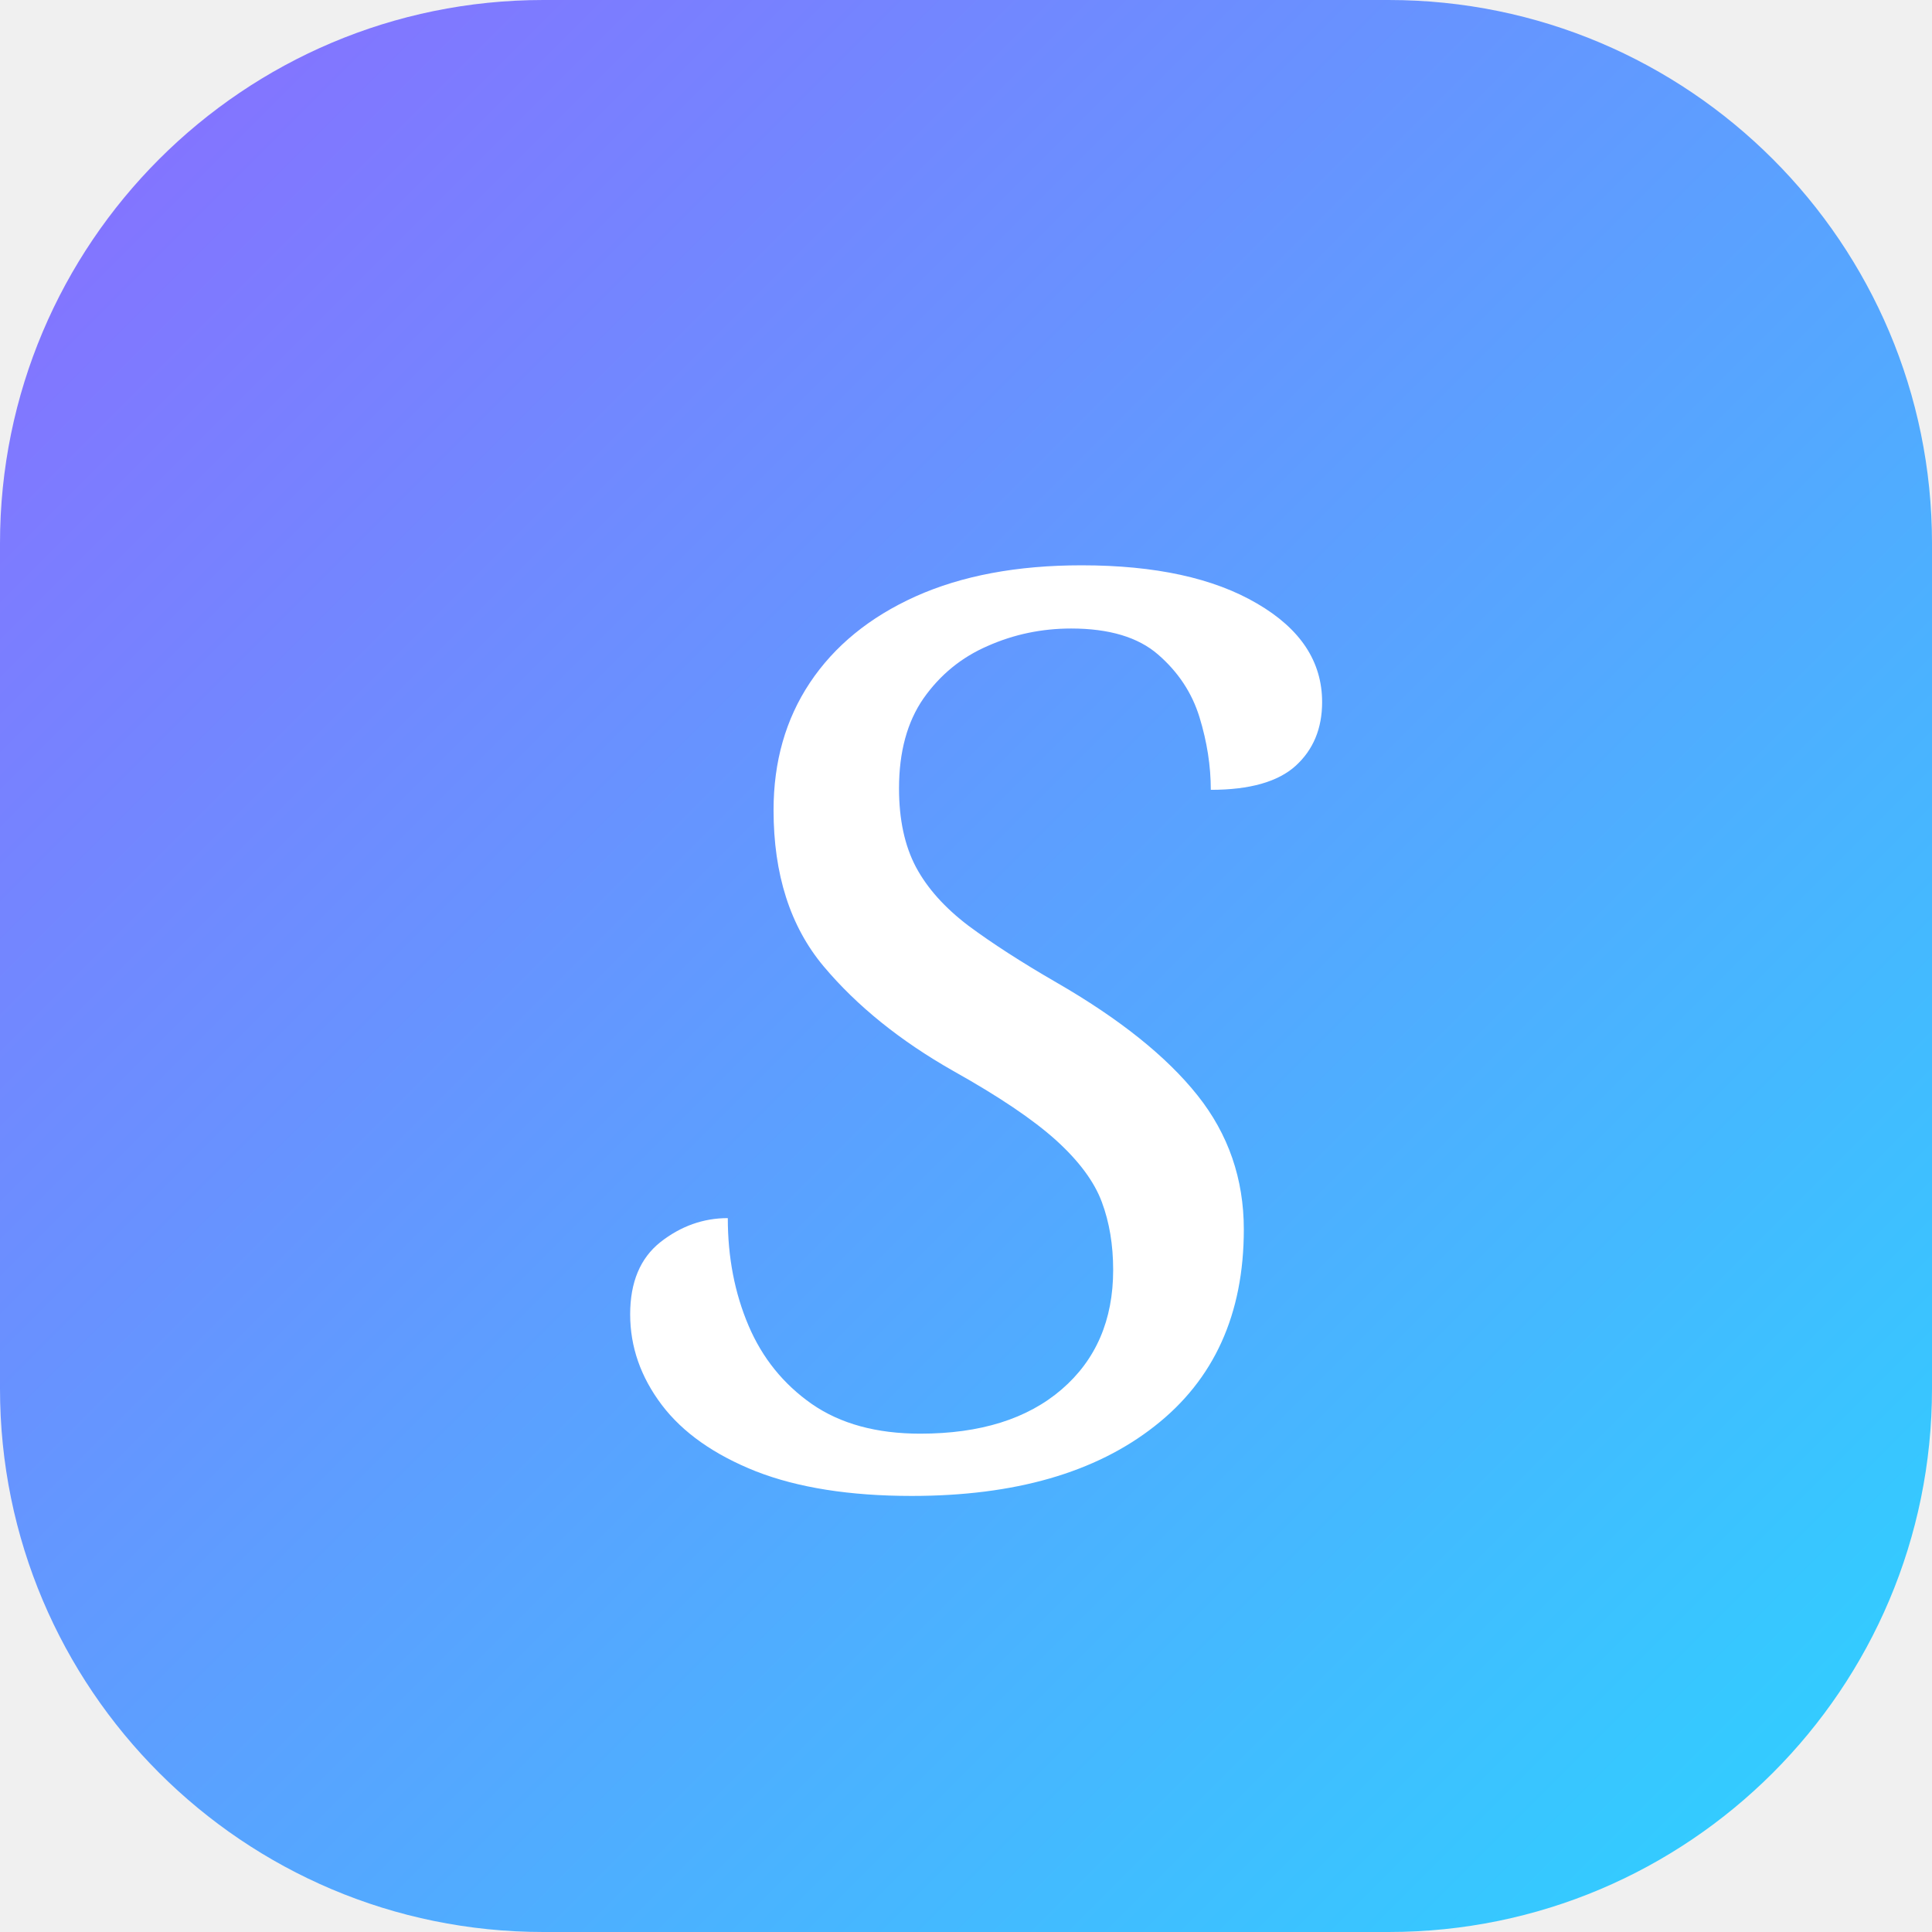
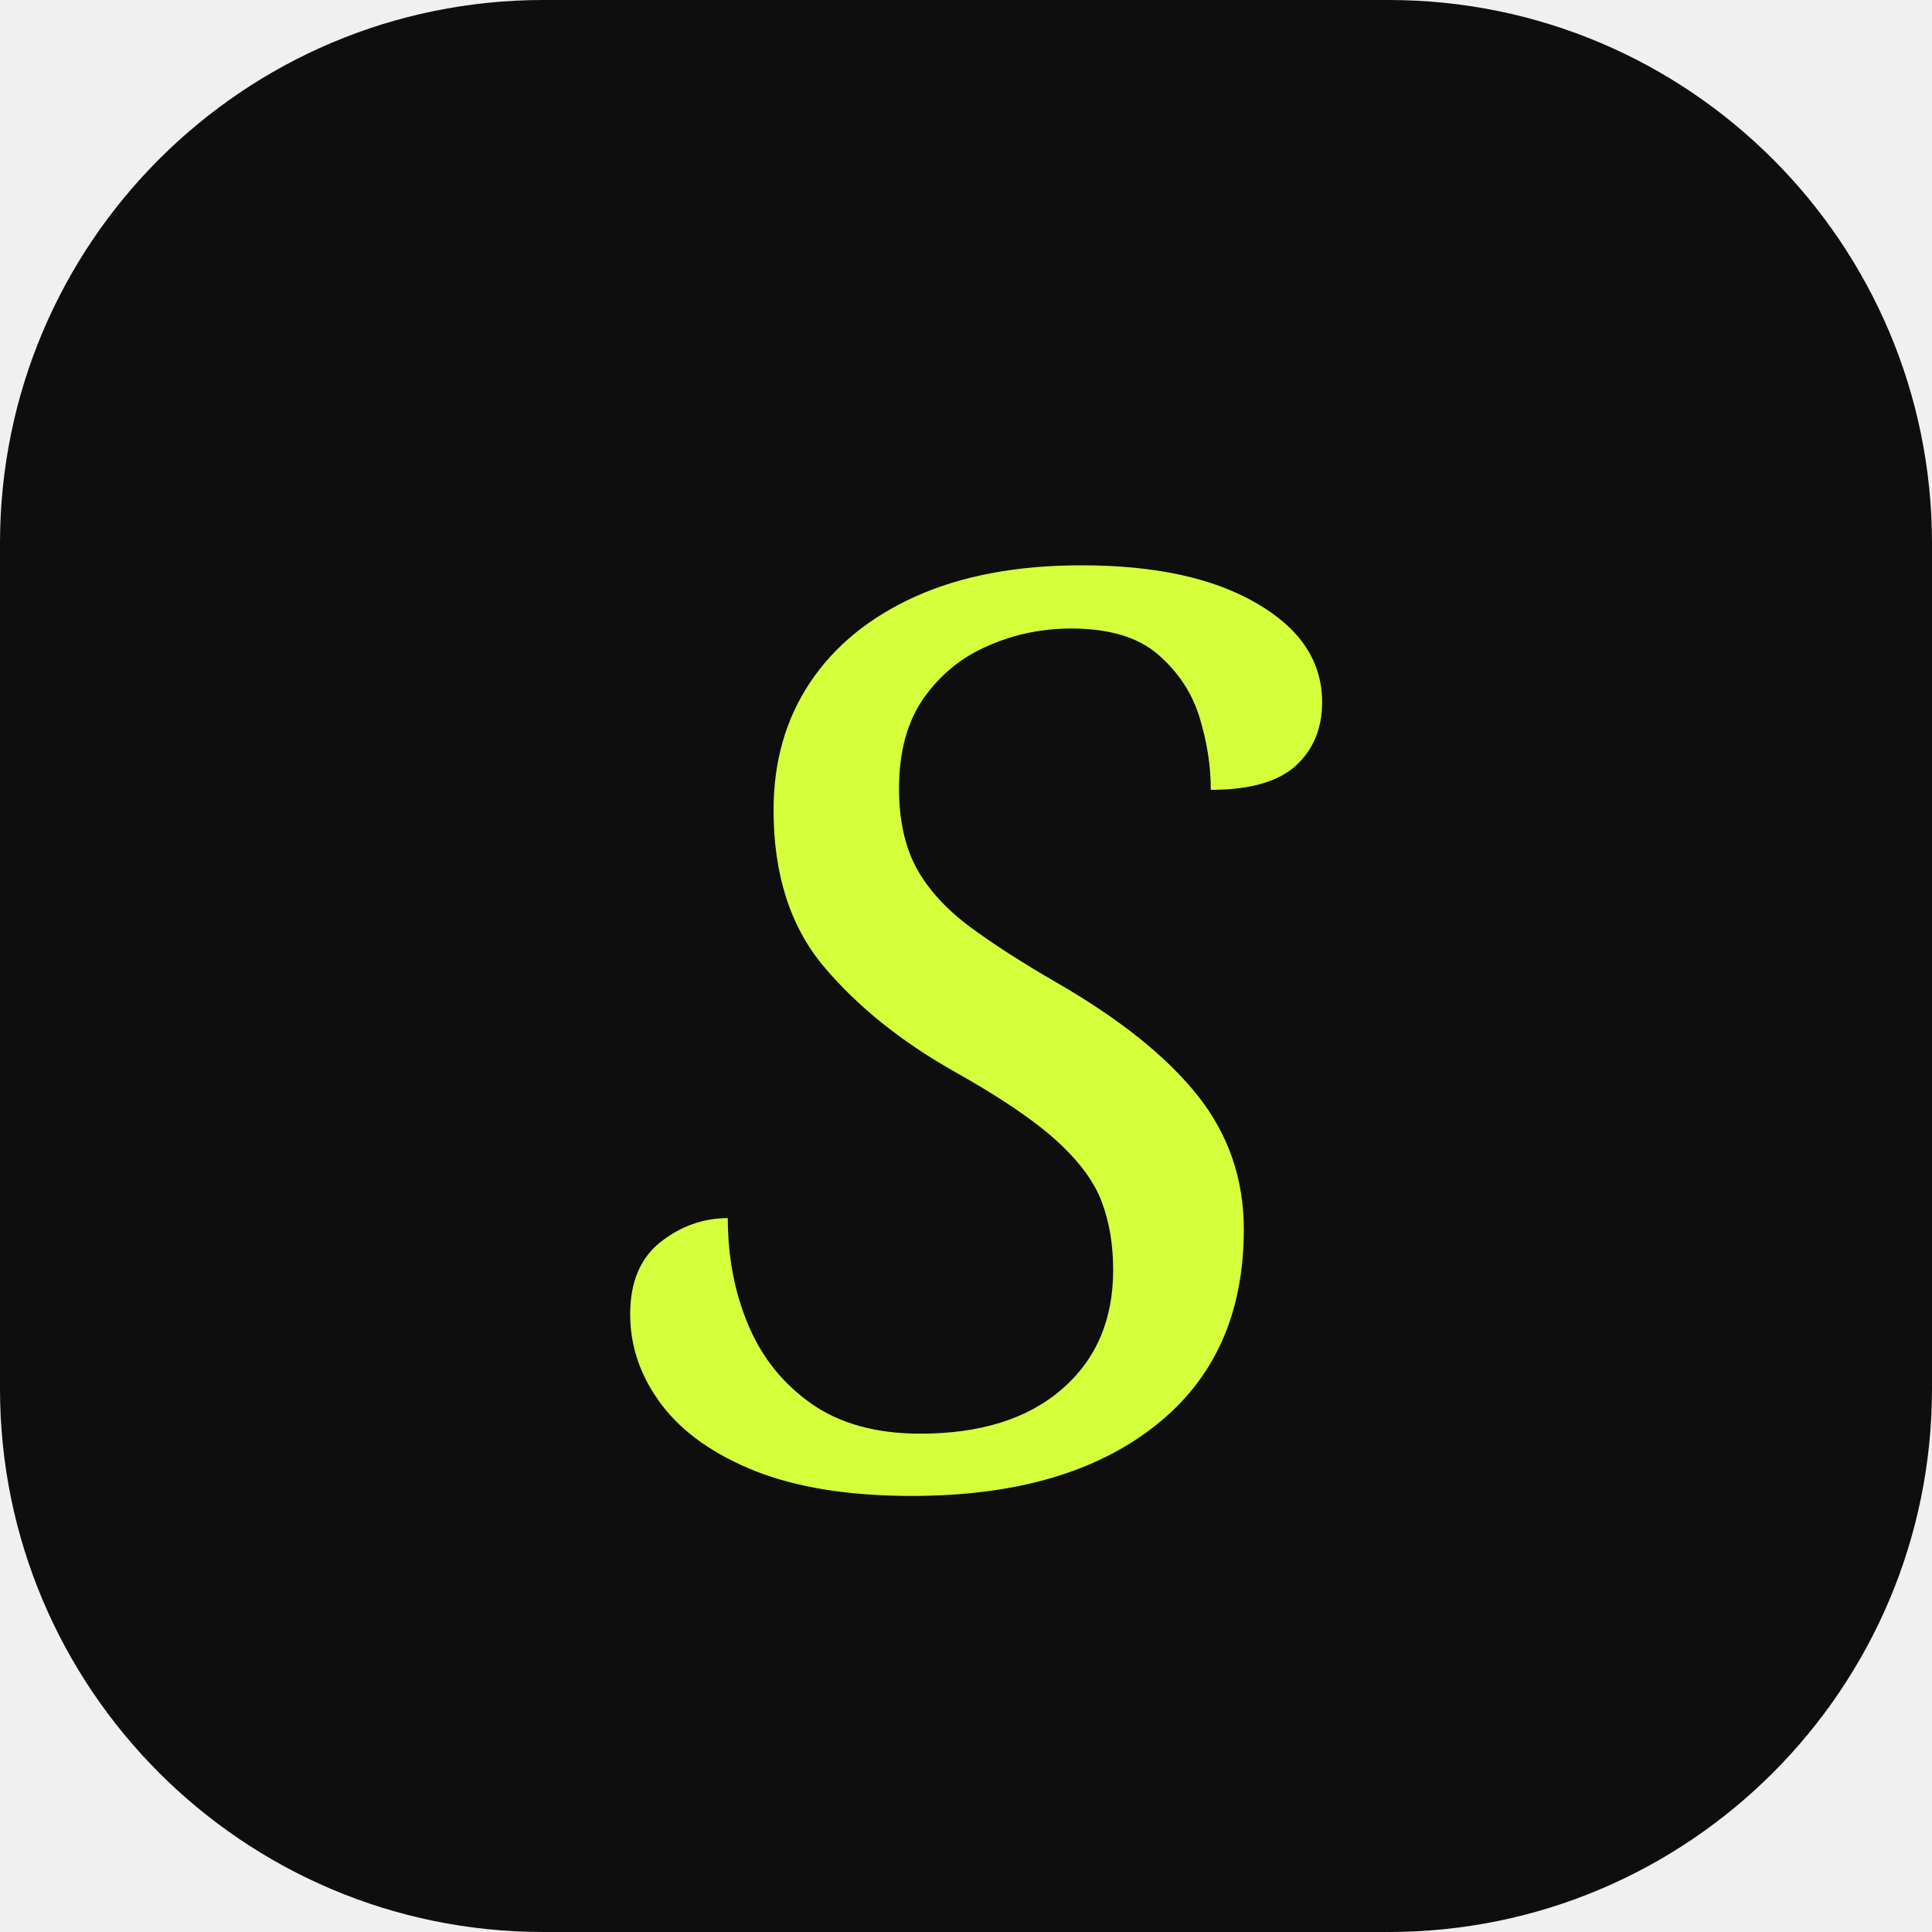
<svg xmlns="http://www.w3.org/2000/svg" viewBox="0 0 64 64">
  <defs>
    <linearGradient id="g" x1="0" y1="0" x2="1" y2="1">
-       <stop offset="0" stop-color="#8B6CFF" />
-       <stop offset="1" stop-color="#2BD4FF" />
+       <stop offset="0" stop-color="#0E0E0E" />
+       <stop offset="1" stop-color="#0E0E0E" />
    </linearGradient>
  </defs>
  <rect width="64" height="64" rx="18" fill="url(#g)" />
-   <text x="50%" y="54%" text-anchor="middle" dominant-baseline="middle" font-family="Georgia, serif" font-style="italic" font-size="42" fill="#fff">S</text>
+   <text x="50%" y="54%" text-anchor="middle" dominant-baseline="middle" font-family="Georgia, serif" font-style="italic" font-size="42" fill="#D4FF3A">S</text>
</svg>
